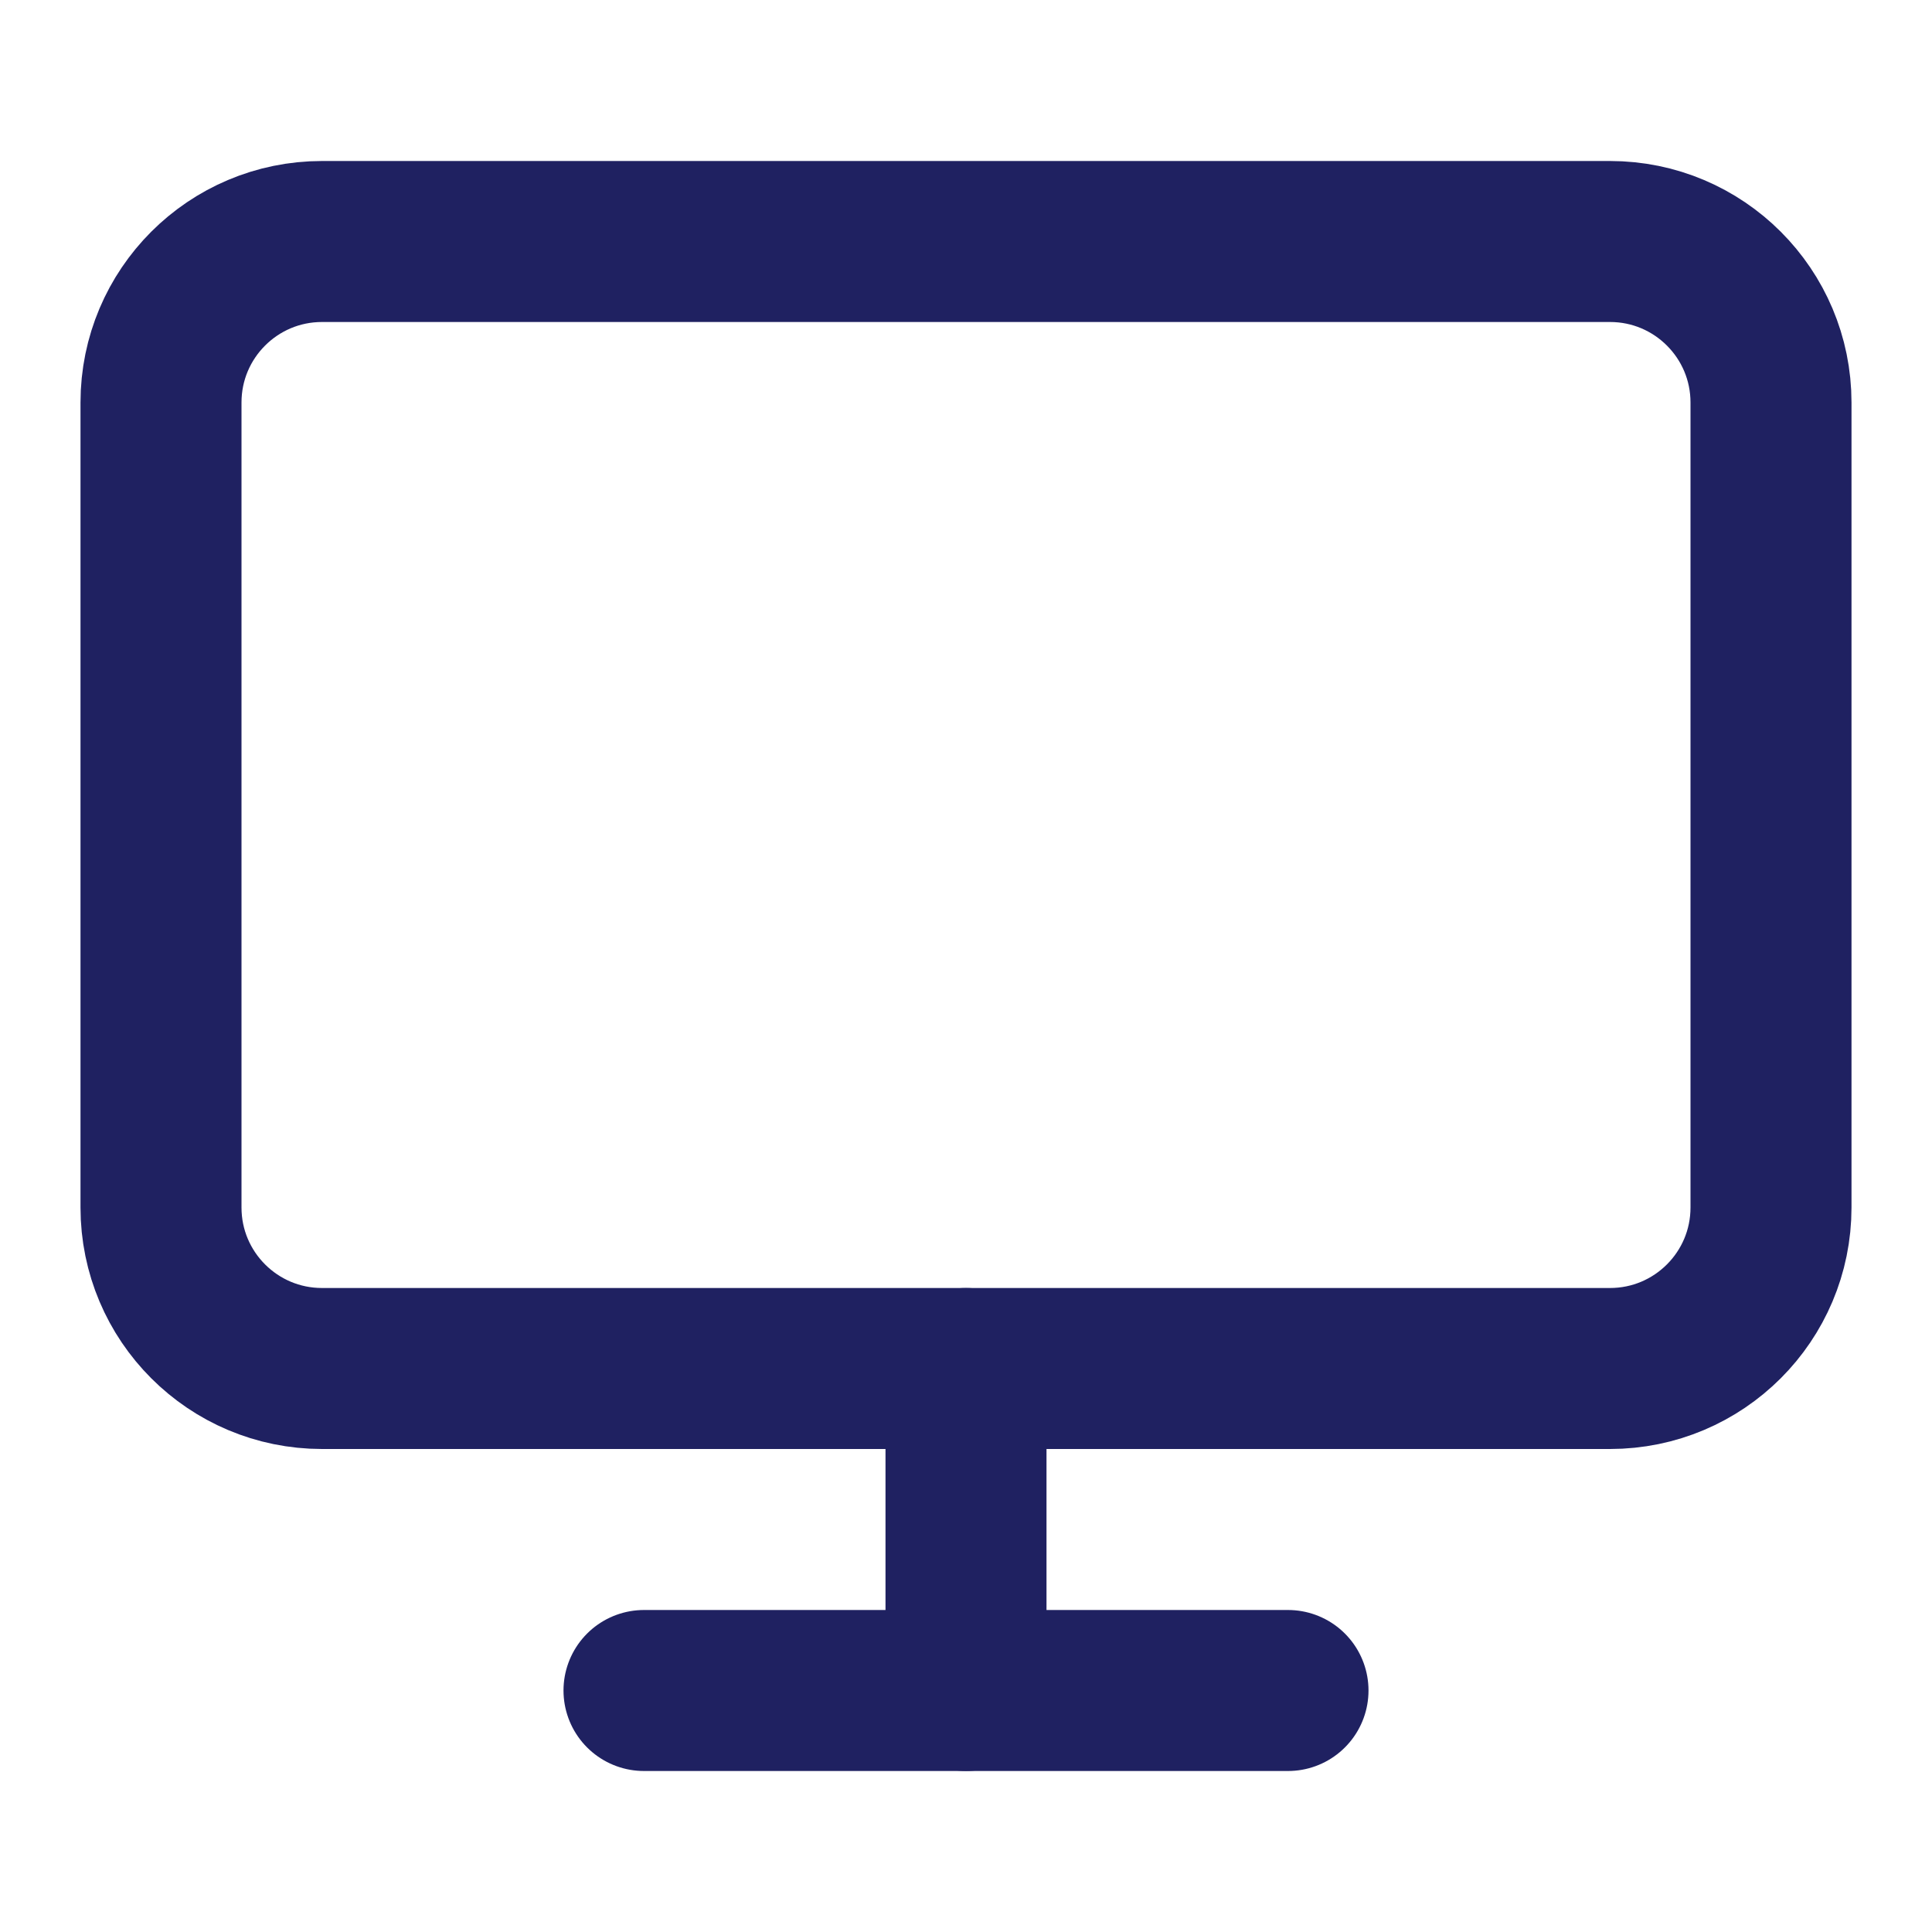
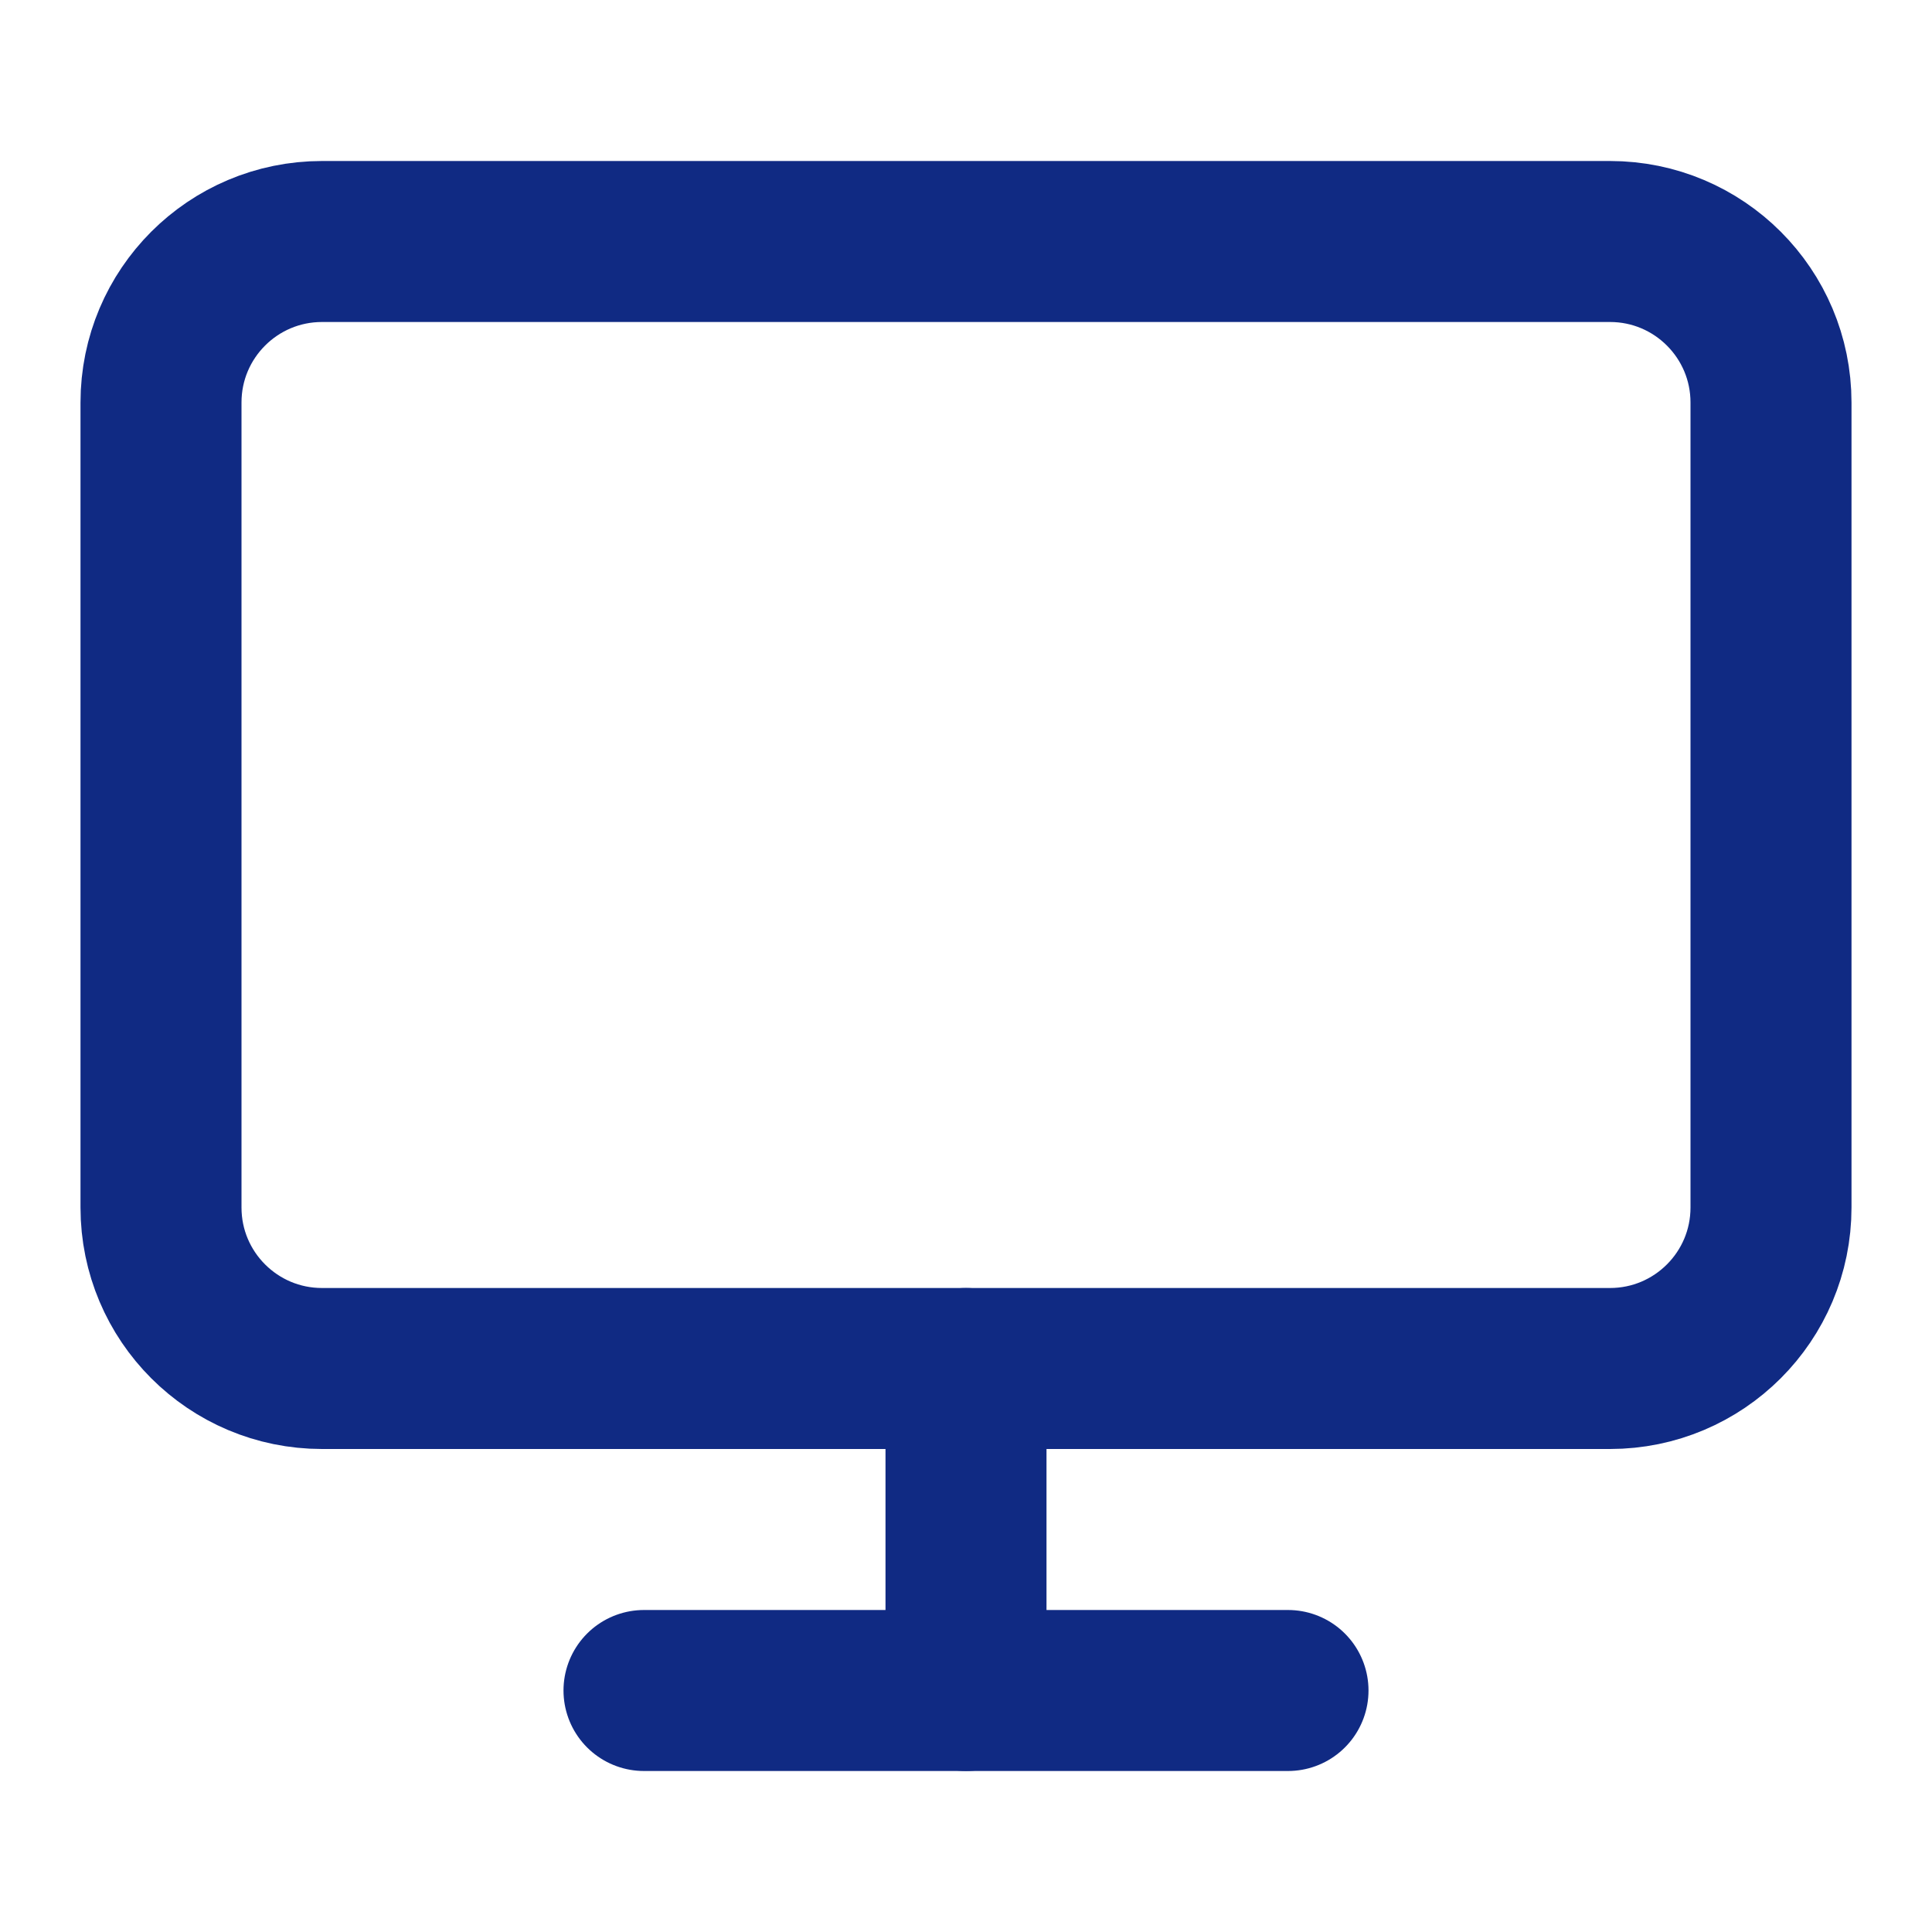
- <svg xmlns="http://www.w3.org/2000/svg" viewBox="0 0 24 24" fill="none" stroke="#1F2161" stroke-width="2" stroke-linecap="round" stroke-linejoin="round">
+ <svg xmlns="http://www.w3.org/2000/svg" viewBox="0 0 24 24" fill="none" stroke="#102A83" stroke-width="2" stroke-linecap="round" stroke-linejoin="round">
  <rect x="2" y="3" width="20" height="14" rx="2" ry="2" />
  <line x1="8" y1="21" x2="16" y2="21" />
  <line x1="12" y1="17" x2="12" y2="21" />
</svg>
